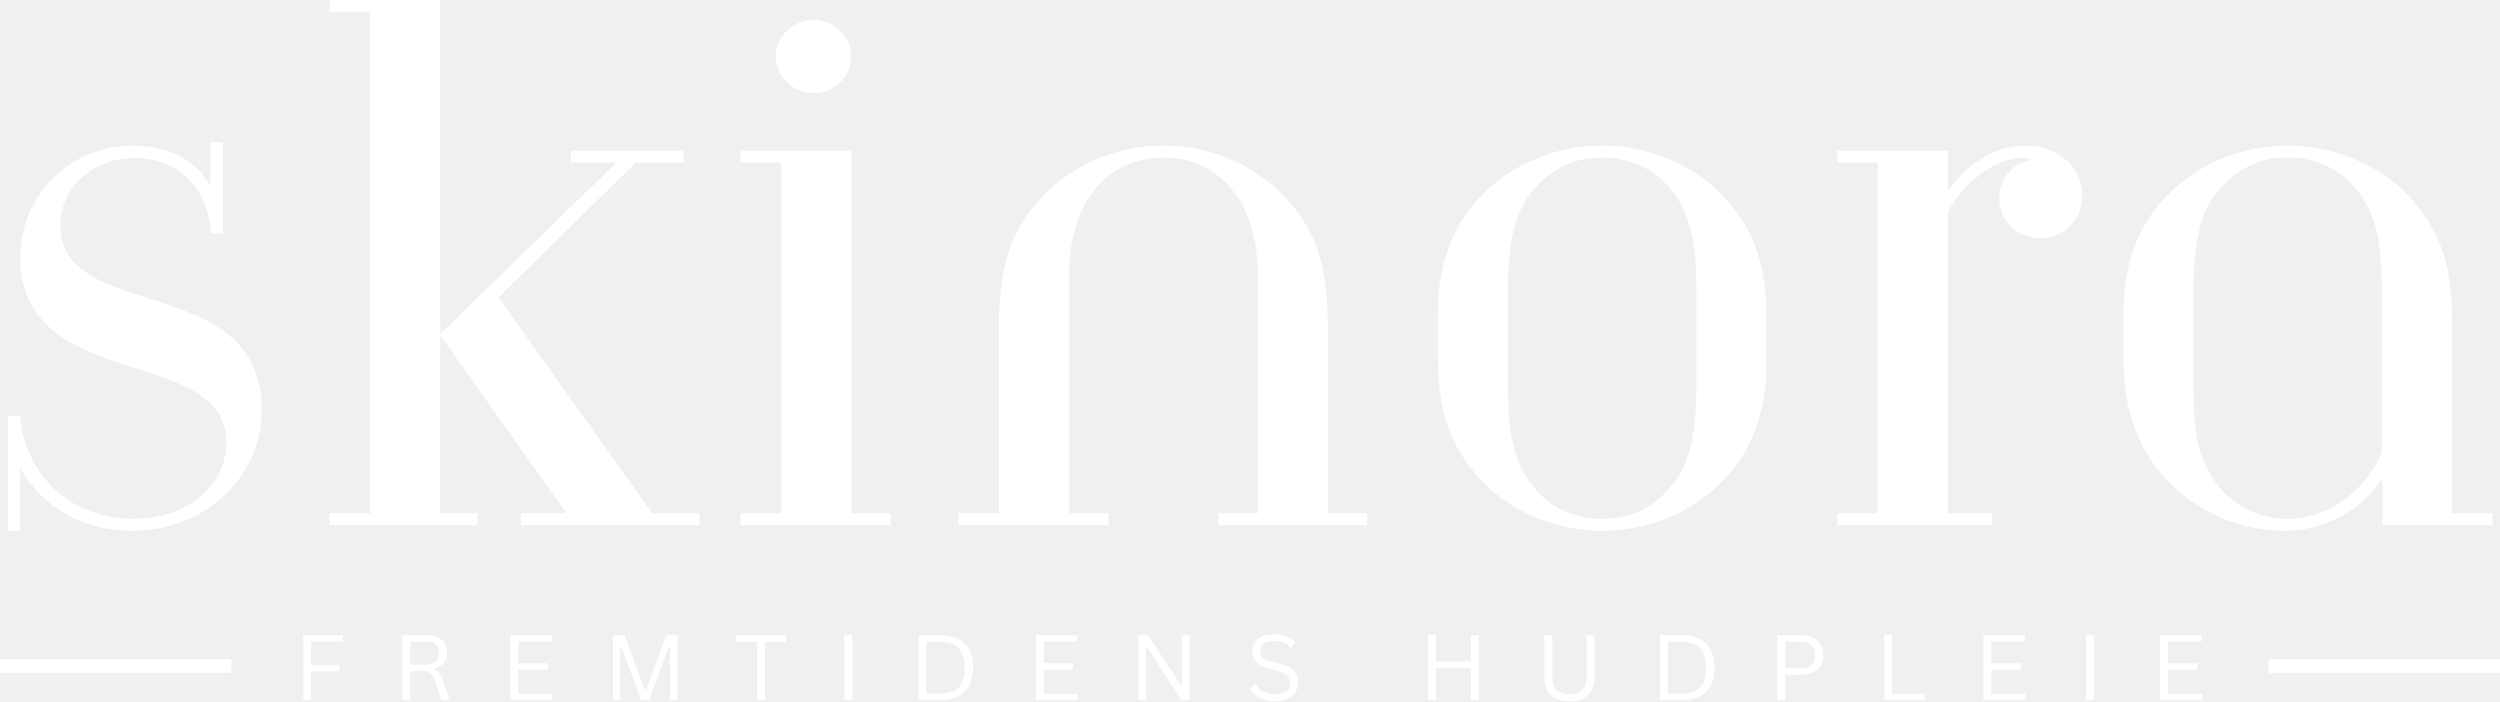
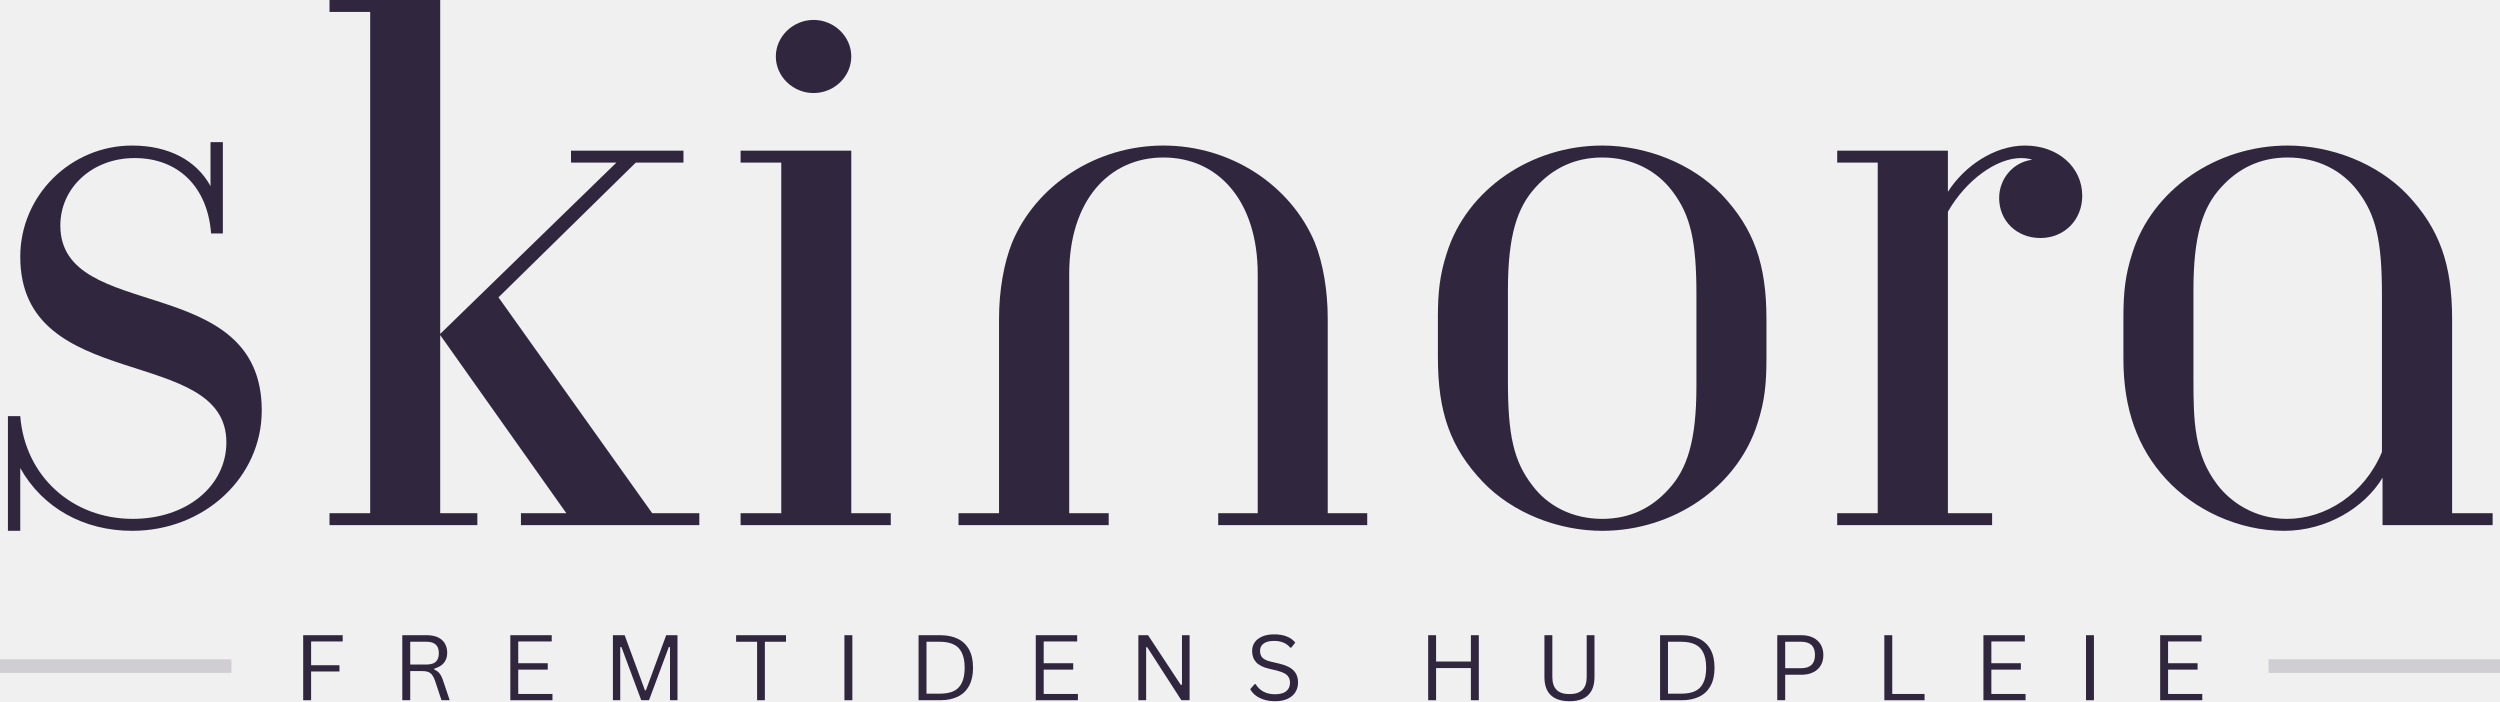
<svg xmlns="http://www.w3.org/2000/svg" viewBox="0 0 164 46" fill="#30273e">
-   <path d="M14.619 15.316V9.324H13.81V12.208C12.885 10.518 11.065 9.548 8.667 9.548C4.651 9.548 1.329 12.805 1.329 16.846C1.329 25.871 14.85 22.577 14.85 29.017C14.85 31.863 12.269 34.038 8.706 34.038C4.728 34.038 1.637 31.228 1.329 27.299H0.52V34.822H1.329V30.706C2.802 33.328 5.499 34.822 8.667 34.822C13.425 34.822 17.171 31.303 17.171 26.926C17.171 17.752 3.958 21.233 3.958 14.793C3.958 12.32 6.048 10.369 8.831 10.369C11.682 10.369 13.617 12.245 13.848 15.316H14.619Z" fill="white" />
-   <path d="M45.875 34.448V33.664H42.783L32.7 19.506L41.705 10.668H44.835V9.884H37.458V10.668H40.434L28.877 21.905V0H21.616V0.784H24.284V33.664H21.616V34.448H31.314V33.664H28.877V21.979L37.15 33.664H34.174V34.448H45.875Z" fill="white" />
-   <path d="M55.844 3.705C55.844 2.399 54.727 1.307 53.369 1.307C52.021 1.307 50.894 2.399 50.894 3.705C50.894 5.021 52.021 6.104 53.369 6.104C54.727 6.104 55.844 5.021 55.844 3.705ZM58.435 34.448V33.664H55.844V9.884H48.583V10.668H51.251V33.664H48.583V34.448H58.435Z" fill="white" />
-   <path d="M89.69 34.448V33.664H87.099V20.897C87.099 19.058 86.791 17.257 86.252 15.913C84.663 12.133 80.724 9.548 76.323 9.548C71.912 9.548 67.973 12.133 66.394 15.913C65.855 17.257 65.537 19.058 65.537 20.897V33.664H62.879V34.448H72.731V33.664H70.14V17.976C70.14 13.178 72.731 10.332 76.323 10.332C79.915 10.332 82.506 13.178 82.506 17.976V33.664H79.915V34.448H89.69Z" fill="white" />
-   <path d="M115.879 20.934C115.879 17.341 115.07 15.017 112.951 12.768C110.977 10.705 107.963 9.548 105.103 9.548C100.432 9.548 96.214 12.432 94.904 16.622C94.442 18.05 94.326 19.207 94.326 20.822V23.435C94.326 27.038 95.135 29.352 97.263 31.602C99.228 33.664 102.242 34.822 105.103 34.822C109.783 34.822 113.991 31.938 115.301 27.747C115.763 26.319 115.879 25.162 115.879 23.557V20.934ZM111.285 25.349C111.285 28.942 110.669 30.78 109.465 32.087C108.348 33.328 106.923 34.038 105.103 34.038C103.138 34.038 101.51 33.179 100.509 31.826C99.305 30.258 98.92 28.569 98.92 25.05V19.021C98.92 15.428 99.536 13.589 100.74 12.282C101.857 11.05 103.292 10.332 105.103 10.332C107.077 10.332 108.695 11.2 109.706 12.544C110.9 14.112 111.285 15.801 111.285 19.319V25.349Z" fill="white" />
-   <path d="M127.783 9.884H120.521V10.668H123.179V33.664H120.521V34.448H130.682V33.664H127.783V13.888C128.977 11.797 130.99 10.369 132.569 10.369C132.964 10.369 133.234 10.444 133.311 10.481C132.068 10.63 131.144 11.722 131.144 12.992C131.144 14.494 132.299 15.614 133.85 15.614C135.429 15.614 136.595 14.42 136.595 12.842C136.595 10.966 135.006 9.548 132.839 9.548C130.836 9.548 128.861 10.892 127.783 12.581V9.884Z" fill="white" />
-   <path d="M156.255 29.651C155.1 32.423 152.548 34.038 150.034 34.038C147.829 34.038 146.288 32.871 145.479 31.826C143.929 29.81 143.89 27.635 143.89 24.826V19.021C143.89 15.428 144.506 13.589 145.71 12.282C146.827 11.05 148.262 10.332 150.073 10.332C152.047 10.332 153.665 11.2 154.676 12.544C155.87 14.112 156.255 15.801 156.255 19.319V29.651ZM160.859 20.934C160.859 17.341 160.04 15.017 157.921 12.768C155.947 10.705 152.933 9.548 150.073 9.548C145.402 9.548 141.184 12.432 139.874 16.622C139.412 18.05 139.296 19.207 139.296 20.822V23.557C139.296 26.814 140.221 29.39 142.08 31.415C143.929 33.44 146.827 34.822 149.842 34.822C152.586 34.822 155.1 33.328 156.294 31.34V34.448H163.517V33.664H160.859V20.934Z" fill="white" />
+   <path d="M14.619 15.316V9.324H13.81V12.208C12.885 10.518 11.065 9.548 8.667 9.548C4.651 9.548 1.329 12.805 1.329 16.846C1.329 25.871 14.85 22.577 14.85 29.017C14.85 31.863 12.269 34.038 8.706 34.038C4.728 34.038 1.637 31.228 1.329 27.299H0.52V34.822H1.329V30.706C2.802 33.328 5.499 34.822 8.667 34.822C13.425 34.822 17.171 31.303 17.171 26.926C17.171 17.752 3.958 21.233 3.958 14.793C3.958 12.32 6.048 10.369 8.831 10.369C11.682 10.369 13.617 12.245 13.848 15.316H14.619Z" fill="#30273e" />
+   <path d="M45.875 34.448V33.664H42.783L32.7 19.506L41.705 10.668H44.835V9.884H37.458V10.668H40.434L28.877 21.905V0H21.616V0.784H24.284V33.664H21.616V34.448H31.314V33.664H28.877V21.979L37.15 33.664H34.174V34.448H45.875Z" fill="#30273e" />
+   <path d="M55.844 3.705C55.844 2.399 54.727 1.307 53.369 1.307C52.021 1.307 50.894 2.399 50.894 3.705C50.894 5.021 52.021 6.104 53.369 6.104C54.727 6.104 55.844 5.021 55.844 3.705ZM58.435 34.448V33.664H55.844V9.884H48.583V10.668H51.251V33.664H48.583V34.448H58.435Z" fill="#30273e" />
+   <path d="M89.69 34.448V33.664H87.099V20.897C87.099 19.058 86.791 17.257 86.252 15.913C84.663 12.133 80.724 9.548 76.323 9.548C71.912 9.548 67.973 12.133 66.394 15.913C65.855 17.257 65.537 19.058 65.537 20.897V33.664H62.879V34.448H72.731V33.664H70.14V17.976C70.14 13.178 72.731 10.332 76.323 10.332C79.915 10.332 82.506 13.178 82.506 17.976V33.664H79.915V34.448H89.69Z" fill="#30273e" />
+   <path d="M115.879 20.934C115.879 17.341 115.07 15.017 112.951 12.768C110.977 10.705 107.963 9.548 105.103 9.548C100.432 9.548 96.214 12.432 94.904 16.622C94.442 18.05 94.326 19.207 94.326 20.822V23.435C94.326 27.038 95.135 29.352 97.263 31.602C99.228 33.664 102.242 34.822 105.103 34.822C109.783 34.822 113.991 31.938 115.301 27.747C115.763 26.319 115.879 25.162 115.879 23.557V20.934ZM111.285 25.349C111.285 28.942 110.669 30.78 109.465 32.087C108.348 33.328 106.923 34.038 105.103 34.038C103.138 34.038 101.51 33.179 100.509 31.826C99.305 30.258 98.92 28.569 98.92 25.05V19.021C98.92 15.428 99.536 13.589 100.74 12.282C101.857 11.05 103.292 10.332 105.103 10.332C107.077 10.332 108.695 11.2 109.706 12.544C110.9 14.112 111.285 15.801 111.285 19.319V25.349Z" fill="#30273e" />
+   <path d="M127.783 9.884H120.521V10.668H123.179V33.664H120.521V34.448H130.682V33.664H127.783V13.888C128.977 11.797 130.99 10.369 132.569 10.369C132.964 10.369 133.234 10.444 133.311 10.481C132.068 10.63 131.144 11.722 131.144 12.992C131.144 14.494 132.299 15.614 133.85 15.614C135.429 15.614 136.595 14.42 136.595 12.842C136.595 10.966 135.006 9.548 132.839 9.548C130.836 9.548 128.861 10.892 127.783 12.581V9.884Z" fill="#30273e" />
+   <path d="M156.255 29.651C155.1 32.423 152.548 34.038 150.034 34.038C147.829 34.038 146.288 32.871 145.479 31.826C143.929 29.81 143.89 27.635 143.89 24.826V19.021C143.89 15.428 144.506 13.589 145.71 12.282C146.827 11.05 148.262 10.332 150.073 10.332C152.047 10.332 153.665 11.2 154.676 12.544C155.87 14.112 156.255 15.801 156.255 19.319V29.651ZM160.859 20.934C160.859 17.341 160.04 15.017 157.921 12.768C155.947 10.705 152.933 9.548 150.073 9.548C145.402 9.548 141.184 12.432 139.874 16.622C139.412 18.05 139.296 19.207 139.296 20.822V23.557C139.296 26.814 140.221 29.39 142.08 31.415C143.929 33.44 146.827 34.822 149.842 34.822C152.586 34.822 155.1 33.328 156.294 31.34V34.448H163.517V33.664H160.859V20.934Z" fill="#30273e" />
  <mask id="mask0_98_2213" style="mask-type:luminance" maskUnits="userSpaceOnUse" x="0" y="43" width="164" height="2">
-     <path d="M148.815 43.247H164V44.143H148.815V43.247ZM0 43.247H15.182V44.143H0V43.247Z" fill="white" />
+     <path d="M148.815 43.247H164V44.143H148.815V43.247ZM0 43.247H15.182V44.143H0V43.247Z" fill="#30273e" />
  </mask>
  <g mask="url(#mask0_98_2213)">
-     <path d="M0 43.695H164" stroke="white" stroke-width="2" />
+     <path d="M0 43.695H164" stroke="#30273e" stroke-width="2" />
  </g>
-   <path d="M22.48 41.669V42.08H20.409V43.639H22.268V44.049H20.409V45.935H19.889V41.669H22.48Z" fill="white" />
-   <path d="M26.39 45.935V41.669H27.988C28.282 41.669 28.53 41.716 28.73 41.809C28.927 41.903 29.079 42.038 29.182 42.211C29.284 42.386 29.337 42.591 29.337 42.827C29.337 43.088 29.264 43.307 29.125 43.48C28.99 43.648 28.778 43.776 28.489 43.863V43.928C28.629 43.979 28.744 44.063 28.836 44.18C28.932 44.299 29.014 44.474 29.086 44.703L29.5 45.935H28.961L28.528 44.628C28.475 44.479 28.414 44.362 28.345 44.273C28.272 44.18 28.186 44.115 28.085 44.077C27.981 44.04 27.849 44.021 27.69 44.021H26.91V45.935H26.39ZM27.979 43.592C28.253 43.592 28.455 43.534 28.585 43.415C28.72 43.291 28.788 43.102 28.788 42.845C28.788 42.591 28.72 42.404 28.585 42.285C28.455 42.162 28.253 42.099 27.979 42.099H26.91V43.592H27.979Z" fill="white" />
-   <path d="M33.997 43.928V45.524H36.241V45.935H33.477V41.669H36.193V42.08H33.997V43.508H35.932V43.928H33.997Z" fill="white" />
-   <path d="M40.688 45.935H40.206V41.669H40.977L42.306 45.281H42.373L43.702 41.669H44.443V45.935H43.952V42.453L43.875 42.444L42.575 45.935H42.065L40.765 42.444L40.688 42.453V45.935Z" fill="white" />
-   <path d="M51.562 41.669V42.099H50.175V45.935H49.665V42.099H48.288V41.669H51.562Z" fill="white" />
-   <path d="M55.914 45.935H55.394V41.669H55.914V45.935Z" fill="white" />
-   <path d="M61.683 41.669C62.126 41.669 62.507 41.749 62.829 41.903C63.15 42.059 63.398 42.295 63.571 42.612C63.744 42.929 63.831 43.328 63.831 43.807C63.831 44.28 63.744 44.675 63.571 44.992C63.398 45.309 63.15 45.547 62.829 45.701C62.507 45.858 62.126 45.935 61.683 45.935H60.258V41.669H61.683ZM61.635 45.505C62.001 45.505 62.302 45.454 62.54 45.347C62.784 45.235 62.967 45.055 63.089 44.805C63.217 44.551 63.282 44.217 63.282 43.807C63.282 43.391 63.217 43.058 63.089 42.808C62.967 42.554 62.784 42.374 62.54 42.267C62.302 42.155 62.001 42.099 61.635 42.099H60.778V45.505H61.635Z" fill="white" />
-   <path d="M68.467 43.928V45.524H70.711V45.935H67.947V41.669H70.663V42.08H68.467V43.508H70.403V43.928H68.467Z" fill="white" />
-   <path d="M75.187 45.935H74.676V41.669H75.312L77.459 44.927L77.537 44.917V41.669H78.037V45.935H77.498L75.254 42.453L75.187 42.463V45.935Z" fill="white" />
-   <path d="M83.641 46C83.365 46 83.114 45.963 82.89 45.888C82.671 45.813 82.488 45.718 82.341 45.599C82.199 45.482 82.091 45.351 82.014 45.207L82.303 44.88H82.37C82.645 45.323 83.068 45.543 83.641 45.543C83.969 45.543 84.212 45.477 84.373 45.347C84.54 45.211 84.624 45.025 84.624 44.787C84.624 44.644 84.595 44.525 84.537 44.432C84.484 44.334 84.397 44.25 84.277 44.18C84.154 44.112 83.988 44.049 83.776 43.993L83.266 43.872C82.881 43.786 82.594 43.646 82.409 43.452C82.228 43.254 82.139 43.004 82.139 42.705C82.139 42.495 82.192 42.309 82.303 42.145C82.418 41.977 82.585 41.847 82.804 41.754C83.02 41.66 83.28 41.614 83.584 41.614C83.911 41.614 84.186 41.66 84.412 41.754C84.643 41.842 84.828 41.975 84.97 42.155L84.71 42.481H84.633C84.511 42.332 84.364 42.225 84.19 42.155C84.017 42.08 83.815 42.043 83.584 42.043C83.275 42.043 83.044 42.103 82.89 42.22C82.736 42.332 82.659 42.491 82.659 42.696C82.659 42.89 82.712 43.041 82.823 43.153C82.938 43.265 83.133 43.354 83.41 43.415L83.93 43.536C84.359 43.636 84.672 43.788 84.865 43.993C85.057 44.194 85.153 44.448 85.153 44.759C85.153 45.001 85.096 45.216 84.98 45.403C84.869 45.585 84.701 45.729 84.47 45.841C84.243 45.946 83.969 46 83.641 46Z" fill="white" />
-   <path d="M96.49 43.396V41.669H97.01V45.935H96.49V43.825H94.207V45.935H93.688V41.669H94.207V43.396H96.49Z" fill="white" />
-   <path d="M102.961 46C102.421 46 102.01 45.867 101.728 45.599C101.451 45.333 101.314 44.936 101.314 44.413V41.669H101.834V44.413C101.834 44.787 101.925 45.067 102.113 45.253C102.298 45.44 102.58 45.533 102.961 45.533C103.712 45.533 104.087 45.16 104.087 44.413V41.669H104.598V44.413C104.598 44.936 104.458 45.333 104.184 45.599C103.907 45.867 103.5 46 102.961 46Z" fill="white" />
-   <path d="M110.325 41.669C110.768 41.669 111.148 41.749 111.471 41.903C111.791 42.059 112.039 42.295 112.212 42.612C112.386 42.929 112.473 43.328 112.473 43.807C112.473 44.28 112.386 44.675 112.212 44.992C112.039 45.309 111.791 45.547 111.471 45.701C111.148 45.858 110.768 45.935 110.325 45.935H108.9V41.669H110.325ZM110.277 45.505C110.643 45.505 110.944 45.454 111.182 45.347C111.425 45.235 111.608 45.055 111.731 44.805C111.859 44.551 111.924 44.217 111.924 43.807C111.924 43.391 111.859 43.058 111.731 42.808C111.608 42.554 111.425 42.374 111.182 42.267C110.944 42.155 110.643 42.099 110.277 42.099H109.42V45.505H110.277Z" fill="white" />
-   <path d="M118.168 41.669C118.469 41.669 118.726 41.723 118.938 41.828C119.155 41.935 119.323 42.087 119.439 42.285C119.555 42.479 119.612 42.705 119.612 42.967C119.612 43.235 119.555 43.466 119.439 43.657C119.323 43.851 119.155 44 118.938 44.105C118.726 44.213 118.469 44.264 118.168 44.264H117.108V45.935H116.588V41.669H118.168ZM118.148 43.835C118.758 43.835 119.063 43.545 119.063 42.967C119.063 42.388 118.758 42.099 118.148 42.099H117.108V43.835H118.148Z" fill="white" />
-   <path d="M124.132 41.669V45.524H126.251V45.935H123.612V41.669H124.132Z" fill="white" />
-   <path d="M130.633 43.928V45.524H132.877V45.935H130.113V41.669H132.829V42.08H130.633V43.508H132.569V43.928H130.633Z" fill="white" />
-   <path d="M137.362 45.935H136.842V41.669H137.362V45.935Z" fill="white" />
-   <path d="M142.226 43.928V45.524H144.47V45.935H141.706V41.669H144.422V42.08H142.226V43.508H144.162V43.928H142.226Z" fill="white" />
+   <path d="M22.48 41.669V42.08H20.409V43.639H22.268V44.049H20.409V45.935H19.889V41.669H22.48Z" fill="#30273e" />
+   <path d="M26.39 45.935V41.669H27.988C28.282 41.669 28.53 41.716 28.73 41.809C28.927 41.903 29.079 42.038 29.182 42.211C29.284 42.386 29.337 42.591 29.337 42.827C29.337 43.088 29.264 43.307 29.125 43.48C28.99 43.648 28.778 43.776 28.489 43.863V43.928C28.629 43.979 28.744 44.063 28.836 44.18C28.932 44.299 29.014 44.474 29.086 44.703L29.5 45.935H28.961L28.528 44.628C28.475 44.479 28.414 44.362 28.345 44.273C28.272 44.18 28.186 44.115 28.085 44.077C27.981 44.04 27.849 44.021 27.69 44.021H26.91V45.935H26.39ZM27.979 43.592C28.253 43.592 28.455 43.534 28.585 43.415C28.72 43.291 28.788 43.102 28.788 42.845C28.788 42.591 28.72 42.404 28.585 42.285C28.455 42.162 28.253 42.099 27.979 42.099H26.91V43.592H27.979Z" fill="#30273e" />
+   <path d="M33.997 43.928V45.524H36.241V45.935H33.477V41.669H36.193V42.08H33.997V43.508H35.932V43.928H33.997Z" fill="#30273e" />
+   <path d="M40.688 45.935H40.206V41.669H40.977L42.306 45.281H42.373L43.702 41.669H44.443V45.935H43.952V42.453L43.875 42.444L42.575 45.935H42.065L40.765 42.444L40.688 42.453V45.935Z" fill="#30273e" />
+   <path d="M51.562 41.669V42.099H50.175V45.935H49.665V42.099H48.288V41.669H51.562Z" fill="#30273e" />
+   <path d="M55.914 45.935H55.394V41.669H55.914V45.935Z" fill="#30273e" />
+   <path d="M61.683 41.669C62.126 41.669 62.507 41.749 62.829 41.903C63.15 42.059 63.398 42.295 63.571 42.612C63.744 42.929 63.831 43.328 63.831 43.807C63.831 44.28 63.744 44.675 63.571 44.992C63.398 45.309 63.15 45.547 62.829 45.701C62.507 45.858 62.126 45.935 61.683 45.935H60.258V41.669H61.683ZM61.635 45.505C62.001 45.505 62.302 45.454 62.54 45.347C62.784 45.235 62.967 45.055 63.089 44.805C63.217 44.551 63.282 44.217 63.282 43.807C63.282 43.391 63.217 43.058 63.089 42.808C62.967 42.554 62.784 42.374 62.54 42.267C62.302 42.155 62.001 42.099 61.635 42.099H60.778V45.505H61.635Z" fill="#30273e" />
+   <path d="M68.467 43.928V45.524H70.711V45.935H67.947V41.669H70.663V42.08H68.467V43.508H70.403V43.928H68.467Z" fill="#30273e" />
+   <path d="M75.187 45.935H74.676V41.669H75.312L77.459 44.927L77.537 44.917V41.669H78.037V45.935H77.498L75.254 42.453L75.187 42.463V45.935Z" fill="#30273e" />
+   <path d="M83.641 46C83.365 46 83.114 45.963 82.89 45.888C82.671 45.813 82.488 45.718 82.341 45.599C82.199 45.482 82.091 45.351 82.014 45.207L82.303 44.88H82.37C82.645 45.323 83.068 45.543 83.641 45.543C83.969 45.543 84.212 45.477 84.373 45.347C84.54 45.211 84.624 45.025 84.624 44.787C84.624 44.644 84.595 44.525 84.537 44.432C84.484 44.334 84.397 44.25 84.277 44.18C84.154 44.112 83.988 44.049 83.776 43.993L83.266 43.872C82.881 43.786 82.594 43.646 82.409 43.452C82.228 43.254 82.139 43.004 82.139 42.705C82.139 42.495 82.192 42.309 82.303 42.145C82.418 41.977 82.585 41.847 82.804 41.754C83.02 41.66 83.28 41.614 83.584 41.614C83.911 41.614 84.186 41.66 84.412 41.754C84.643 41.842 84.828 41.975 84.97 42.155L84.71 42.481H84.633C84.511 42.332 84.364 42.225 84.19 42.155C84.017 42.08 83.815 42.043 83.584 42.043C83.275 42.043 83.044 42.103 82.89 42.22C82.736 42.332 82.659 42.491 82.659 42.696C82.659 42.89 82.712 43.041 82.823 43.153C82.938 43.265 83.133 43.354 83.41 43.415L83.93 43.536C84.359 43.636 84.672 43.788 84.865 43.993C85.057 44.194 85.153 44.448 85.153 44.759C85.153 45.001 85.096 45.216 84.98 45.403C84.869 45.585 84.701 45.729 84.47 45.841C84.243 45.946 83.969 46 83.641 46Z" fill="#30273e" />
+   <path d="M96.49 43.396V41.669H97.01V45.935H96.49V43.825H94.207V45.935H93.688V41.669H94.207V43.396H96.49Z" fill="#30273e" />
+   <path d="M102.961 46C102.421 46 102.01 45.867 101.728 45.599C101.451 45.333 101.314 44.936 101.314 44.413V41.669H101.834V44.413C101.834 44.787 101.925 45.067 102.113 45.253C102.298 45.44 102.58 45.533 102.961 45.533C103.712 45.533 104.087 45.16 104.087 44.413V41.669H104.598V44.413C104.598 44.936 104.458 45.333 104.184 45.599C103.907 45.867 103.5 46 102.961 46Z" fill="#30273e" />
+   <path d="M110.325 41.669C110.768 41.669 111.148 41.749 111.471 41.903C111.791 42.059 112.039 42.295 112.212 42.612C112.386 42.929 112.473 43.328 112.473 43.807C112.473 44.28 112.386 44.675 112.212 44.992C112.039 45.309 111.791 45.547 111.471 45.701C111.148 45.858 110.768 45.935 110.325 45.935H108.9V41.669H110.325ZM110.277 45.505C110.643 45.505 110.944 45.454 111.182 45.347C111.425 45.235 111.608 45.055 111.731 44.805C111.859 44.551 111.924 44.217 111.924 43.807C111.924 43.391 111.859 43.058 111.731 42.808C111.608 42.554 111.425 42.374 111.182 42.267C110.944 42.155 110.643 42.099 110.277 42.099H109.42V45.505H110.277Z" fill="#30273e" />
+   <path d="M118.168 41.669C118.469 41.669 118.726 41.723 118.938 41.828C119.155 41.935 119.323 42.087 119.439 42.285C119.555 42.479 119.612 42.705 119.612 42.967C119.612 43.235 119.555 43.466 119.439 43.657C119.323 43.851 119.155 44 118.938 44.105C118.726 44.213 118.469 44.264 118.168 44.264H117.108V45.935H116.588V41.669H118.168ZM118.148 43.835C118.758 43.835 119.063 43.545 119.063 42.967C119.063 42.388 118.758 42.099 118.148 42.099H117.108V43.835H118.148Z" fill="#30273e" />
+   <path d="M124.132 41.669V45.524H126.251V45.935H123.612V41.669H124.132Z" fill="#30273e" />
+   <path d="M130.633 43.928V45.524H132.877V45.935H130.113V41.669H132.829V42.08H130.633V43.508H132.569V43.928H130.633Z" fill="#30273e" />
+   <path d="M137.362 45.935H136.842V41.669H137.362V45.935Z" fill="#30273e" />
+   <path d="M142.226 43.928V45.524H144.47V45.935H141.706V41.669H144.422V42.08H142.226V43.508H144.162V43.928H142.226Z" fill="#30273e" />
</svg>
